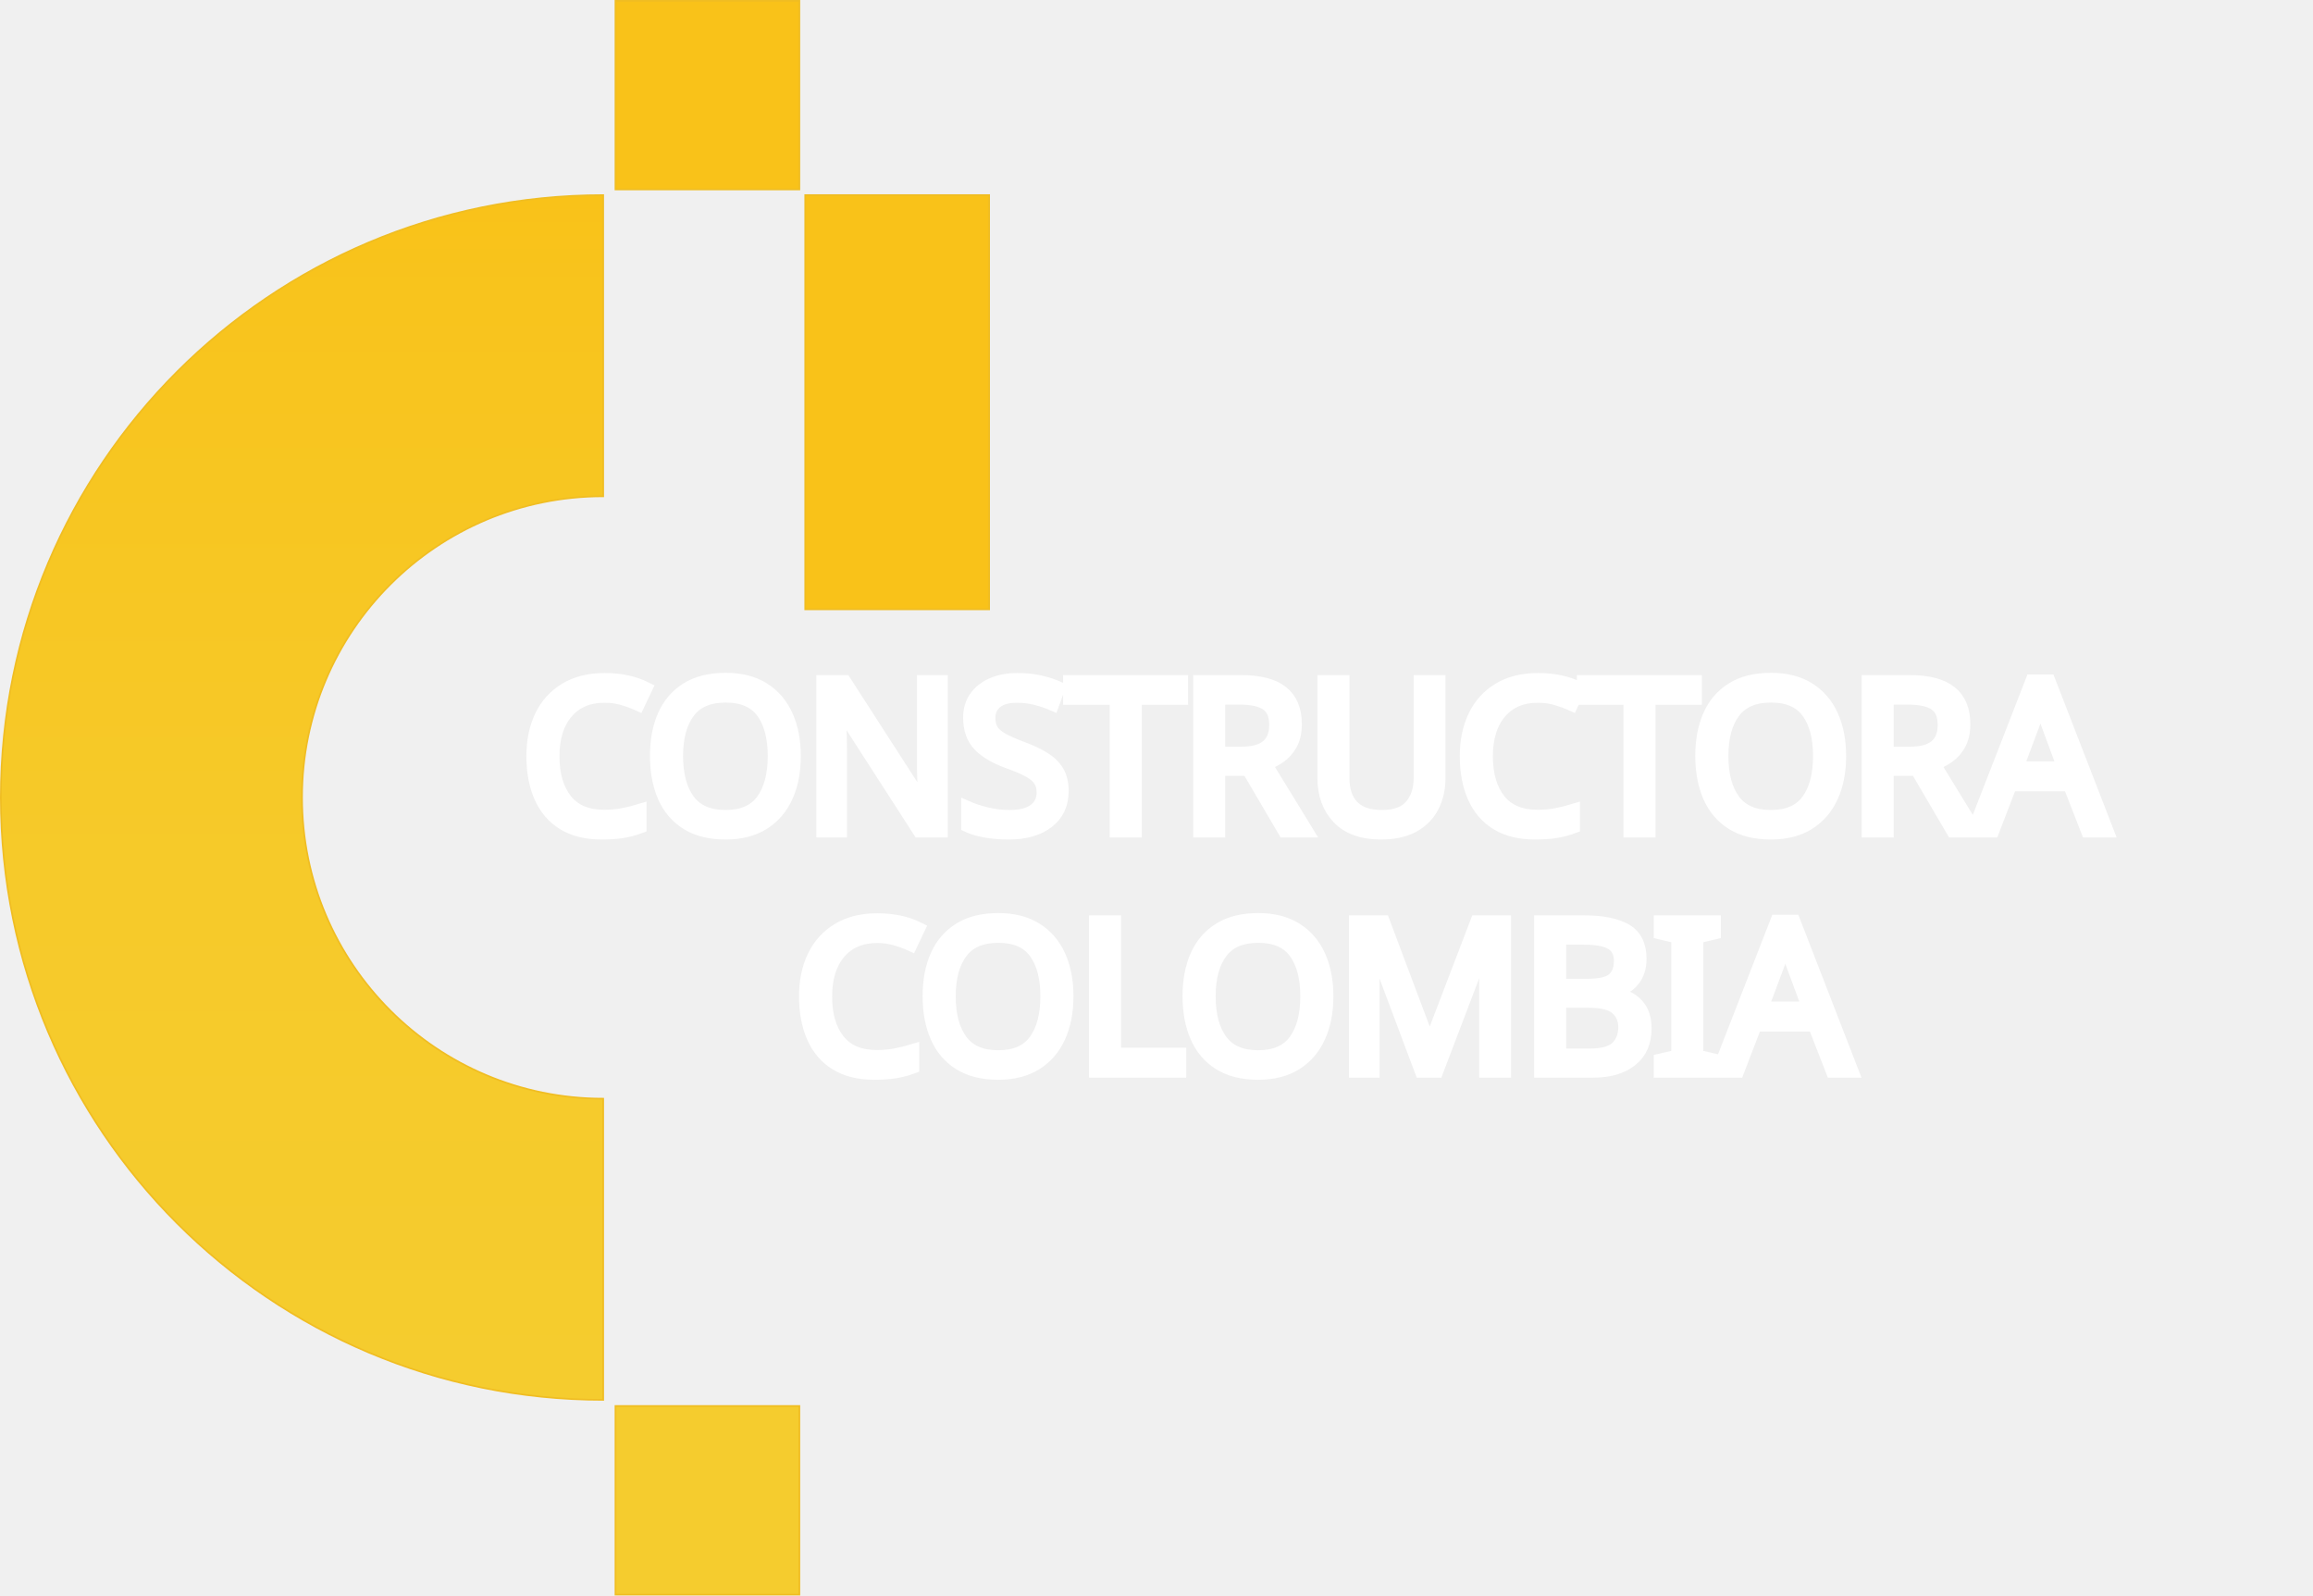
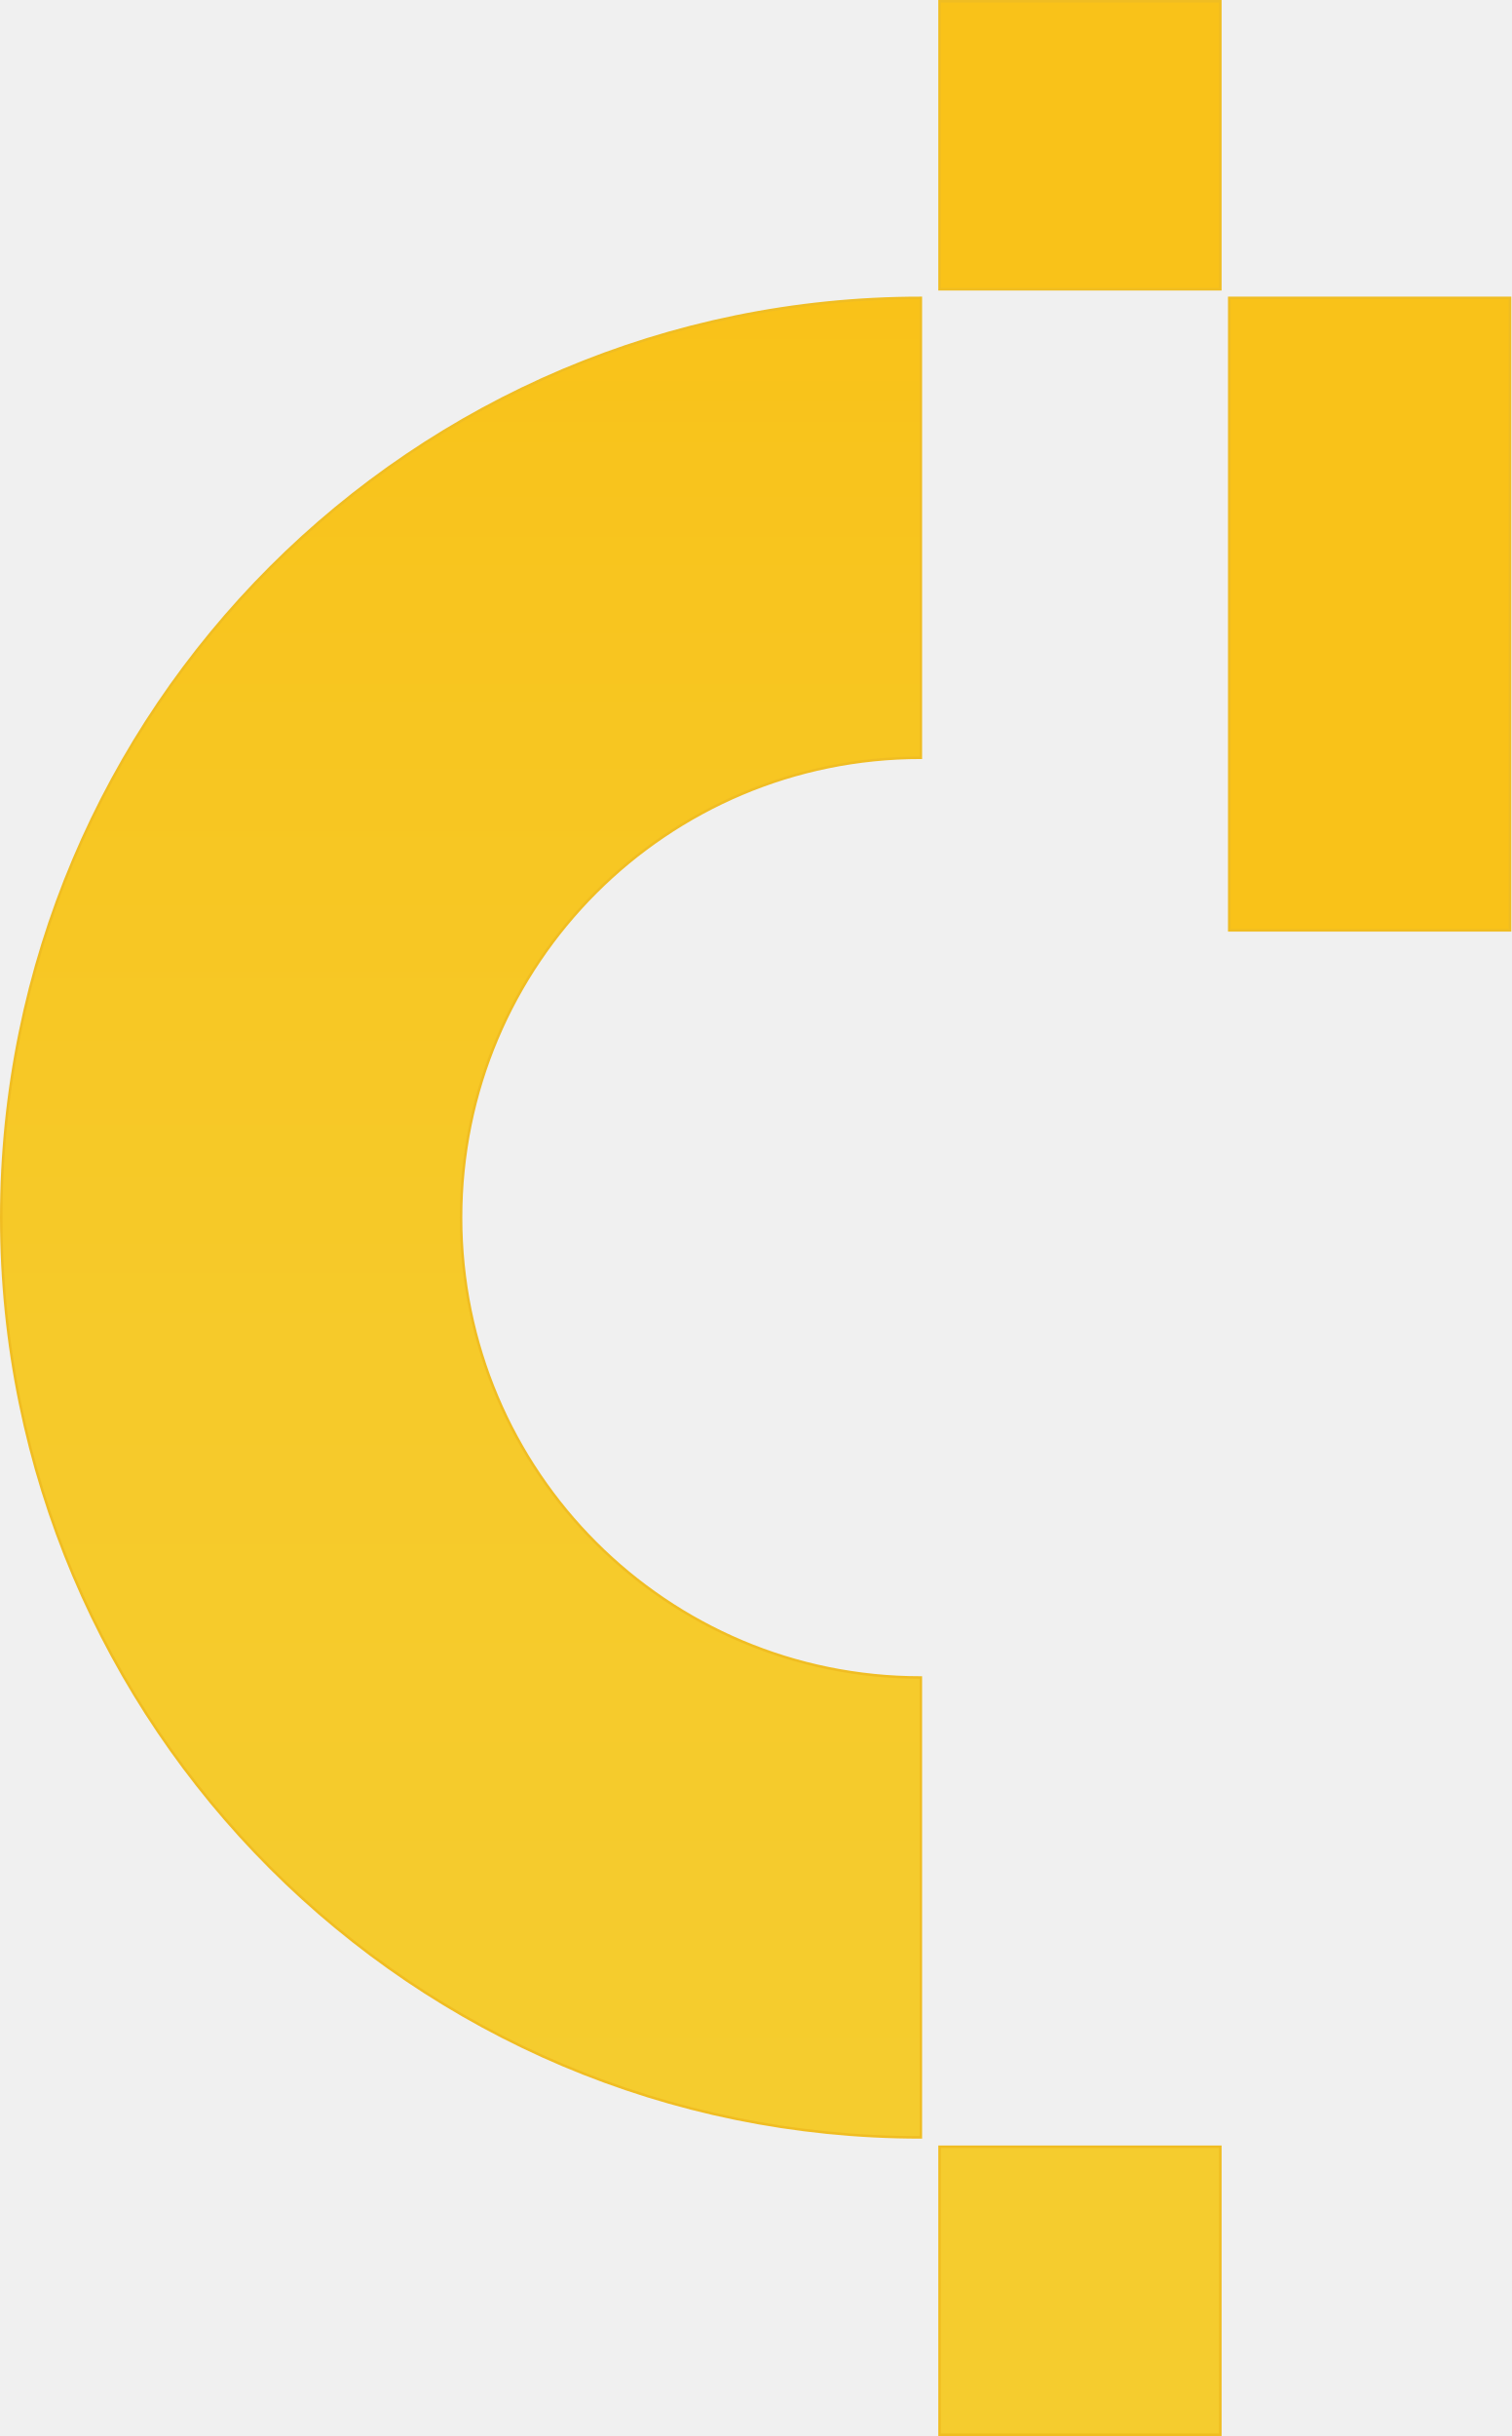
- <svg xmlns="http://www.w3.org/2000/svg" viewBox="0 0 1396 963">
+ <svg xmlns="http://www.w3.org/2000/svg" viewBox="0 0 597.49 962.91">
  <defs>
    <linearGradient id="Degradado_sin_nombre_12" x1="182.28" y1="844.87" x2="182.28" y2="117.75" gradientUnits="userSpaceOnUse">
      <stop offset="0" stop-color="#f5cc2e" />
      <stop offset=".43" stop-color="#f6ca2a" />
      <stop offset=".91" stop-color="#f8c41d" />
      <stop offset="1" stop-color="#f9c219" />
    </linearGradient>
-     <style>.cls-2{stroke:#f0bd22;stroke-miterlimit:10;fill:#f9c219}.cls-5{letter-spacing:-.02em}</style>
+     <style>.cls-2{stroke:#f0bd22;stroke-miterlimit:10;fill:#f9c219}</style>
  </defs>
  <g id="Capa_2" data-name="Capa 2">
-     <g id="Profile">
+     <g id="Capa_8" data-name="Capa 8">
      <path d="M182.28 481.31a181.79 181.79 0 0 0 181.78 181.78v181.78C163.27 844.87.5 682.1.5 481.31s162.77-363.56 363.56-363.56v181.78a181.78 181.78 0 0 0-181.78 181.78Z" style="fill:url(#Degradado_sin_nombre_12);stroke:#f0bd22;stroke-miterlimit:10" />
      <path class="cls-2" d="M371.46.5h111v113.84h-111z" />
      <path transform="rotate(-180 426.96 905.495)" style="fill:#f5cc2e;stroke:#f0bd22;stroke-miterlimit:10" d="M371.46 848.58h111v113.84h-111z" />
      <path class="cls-2" d="M485.99 117.75h111v250h-111z" />
-       <text transform="translate(314.01 501.41)" style="font-size:126px;fill:#fff;stroke:#fff;stroke-width:8px;font-family:Dubai-Regular,Dubai,Sans-serif">
-         <tspan class="cls-5">CONSTRUCTORA</tspan>
-         <tspan class="cls-5" x="164.56" y="145">COLOMBIA</tspan>
-       </text>
    </g>
  </g>
-   <style>
- 			path {fill: #000;}
- 
- 			@media (prefers-color-scheme: dark) {
- 				path {fill: #fff;}
- 			}
- 		</style>
</svg>
